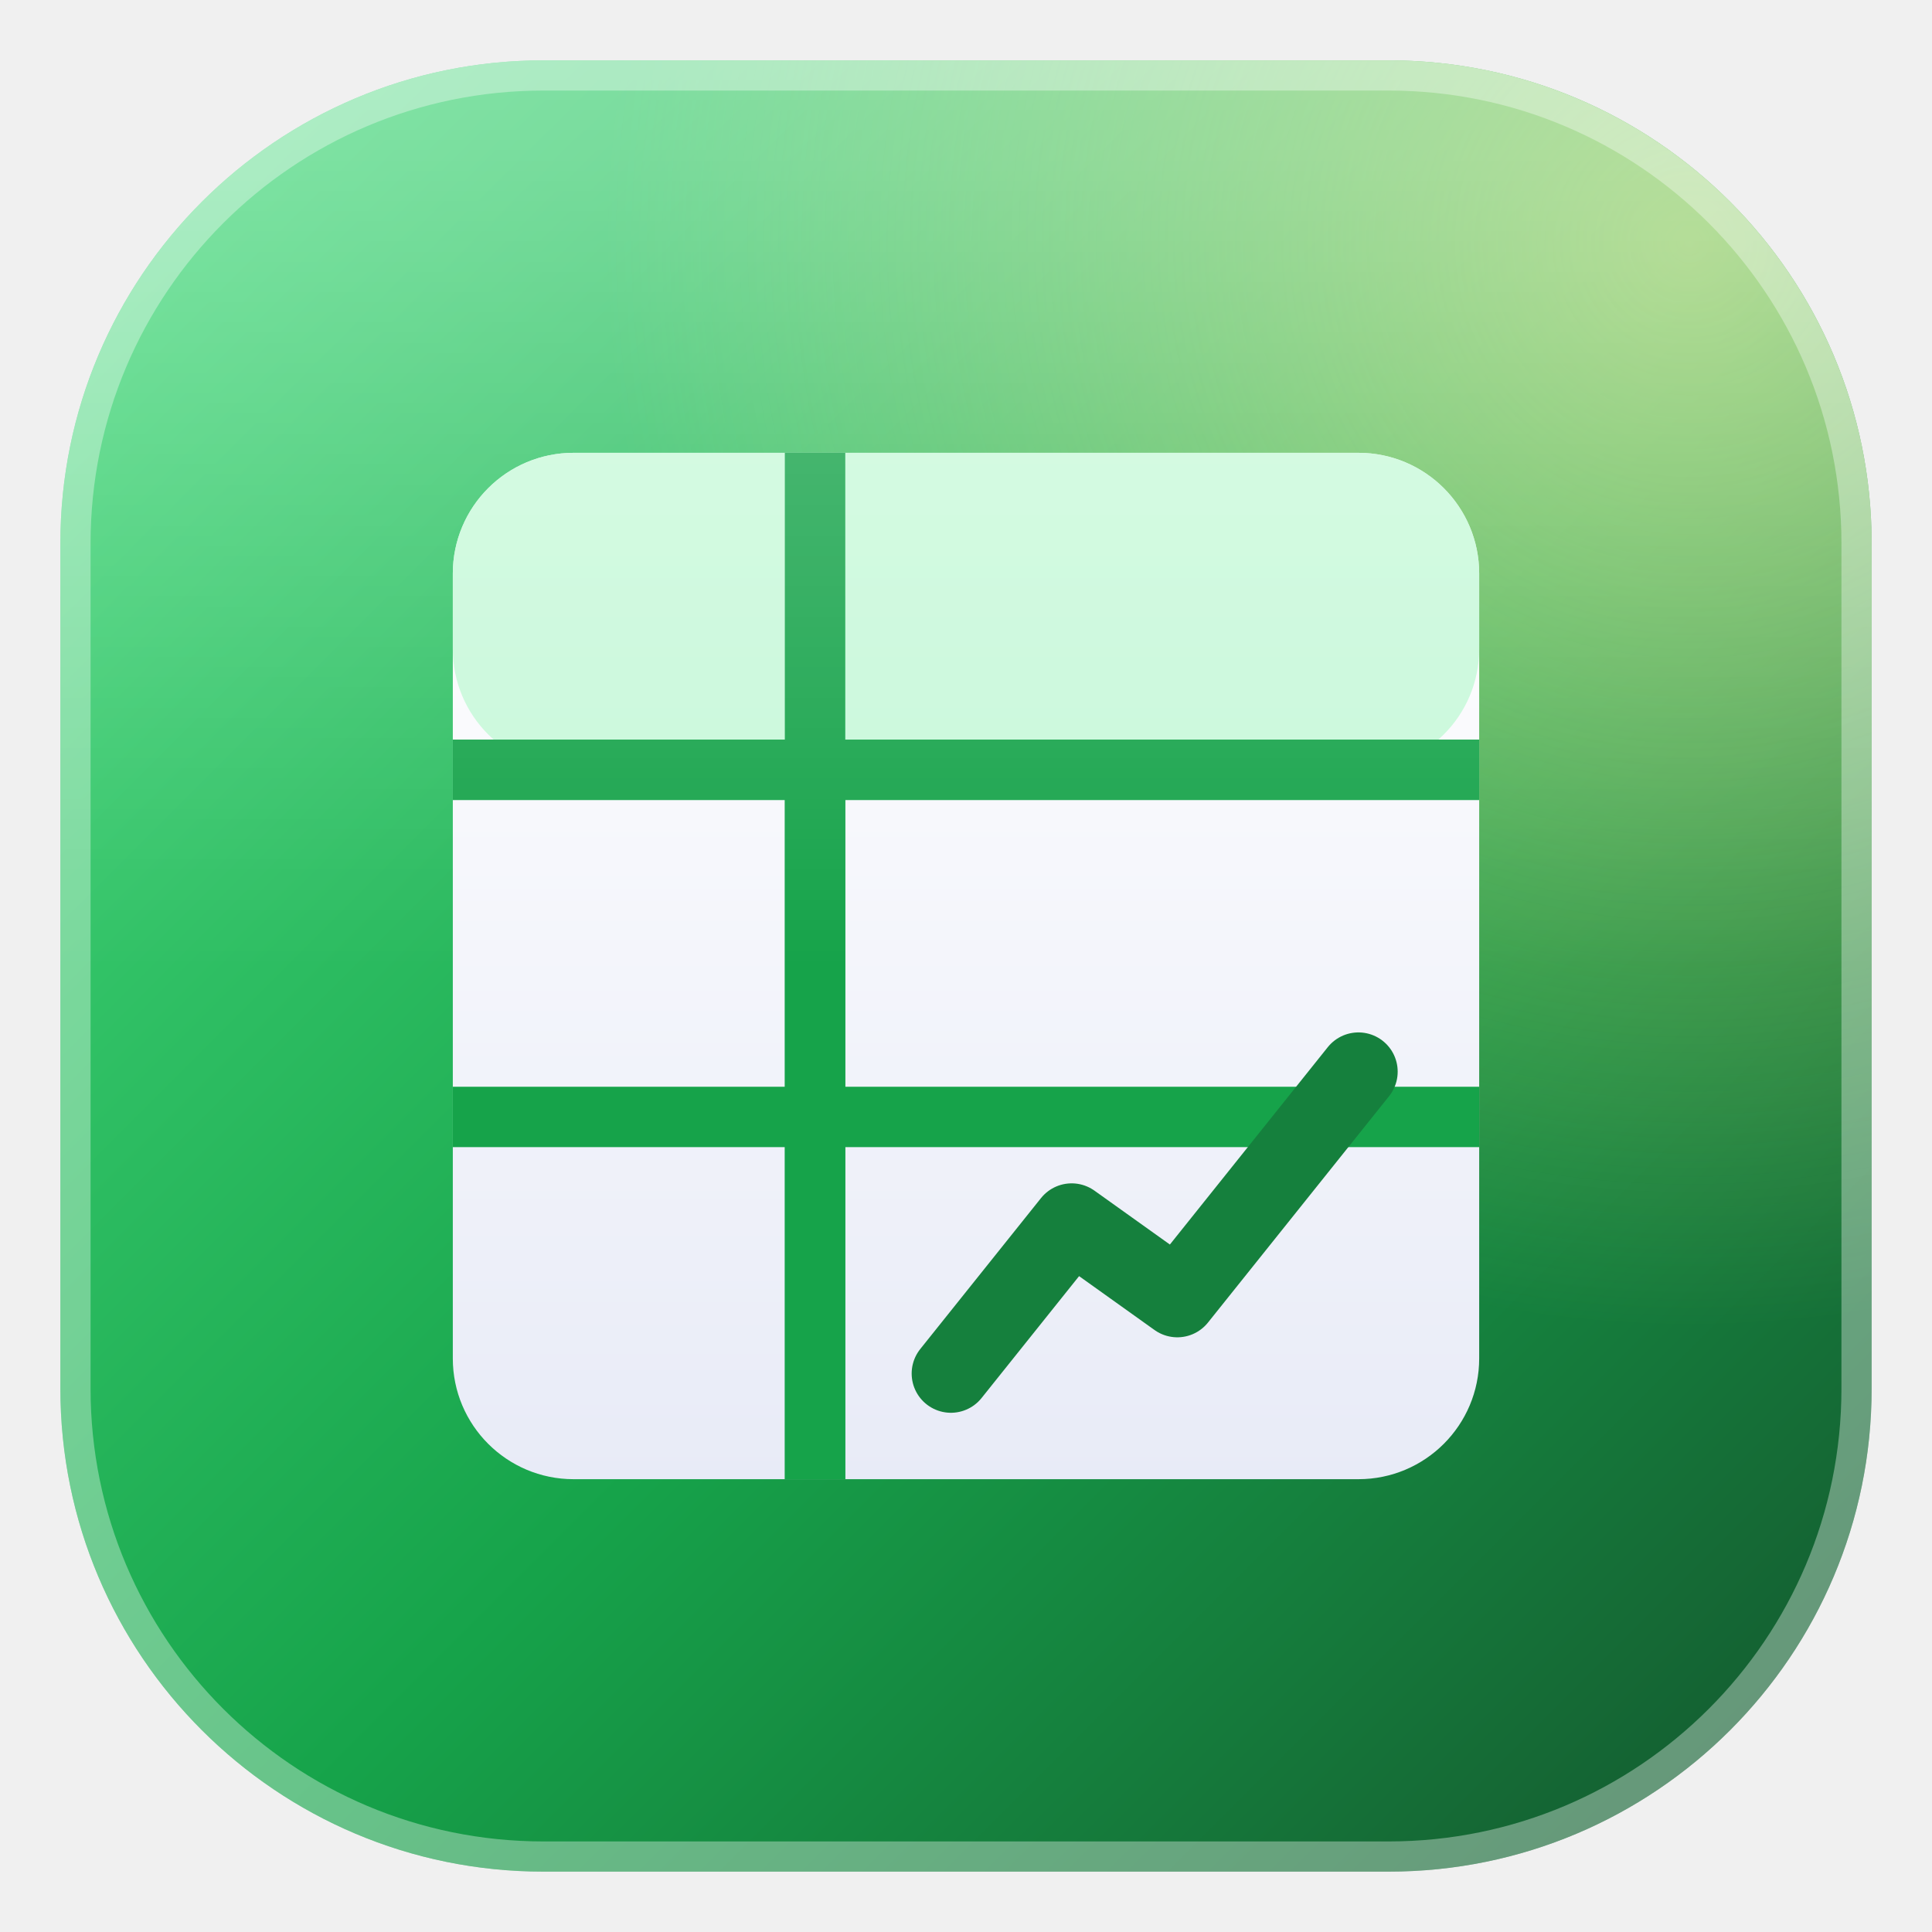
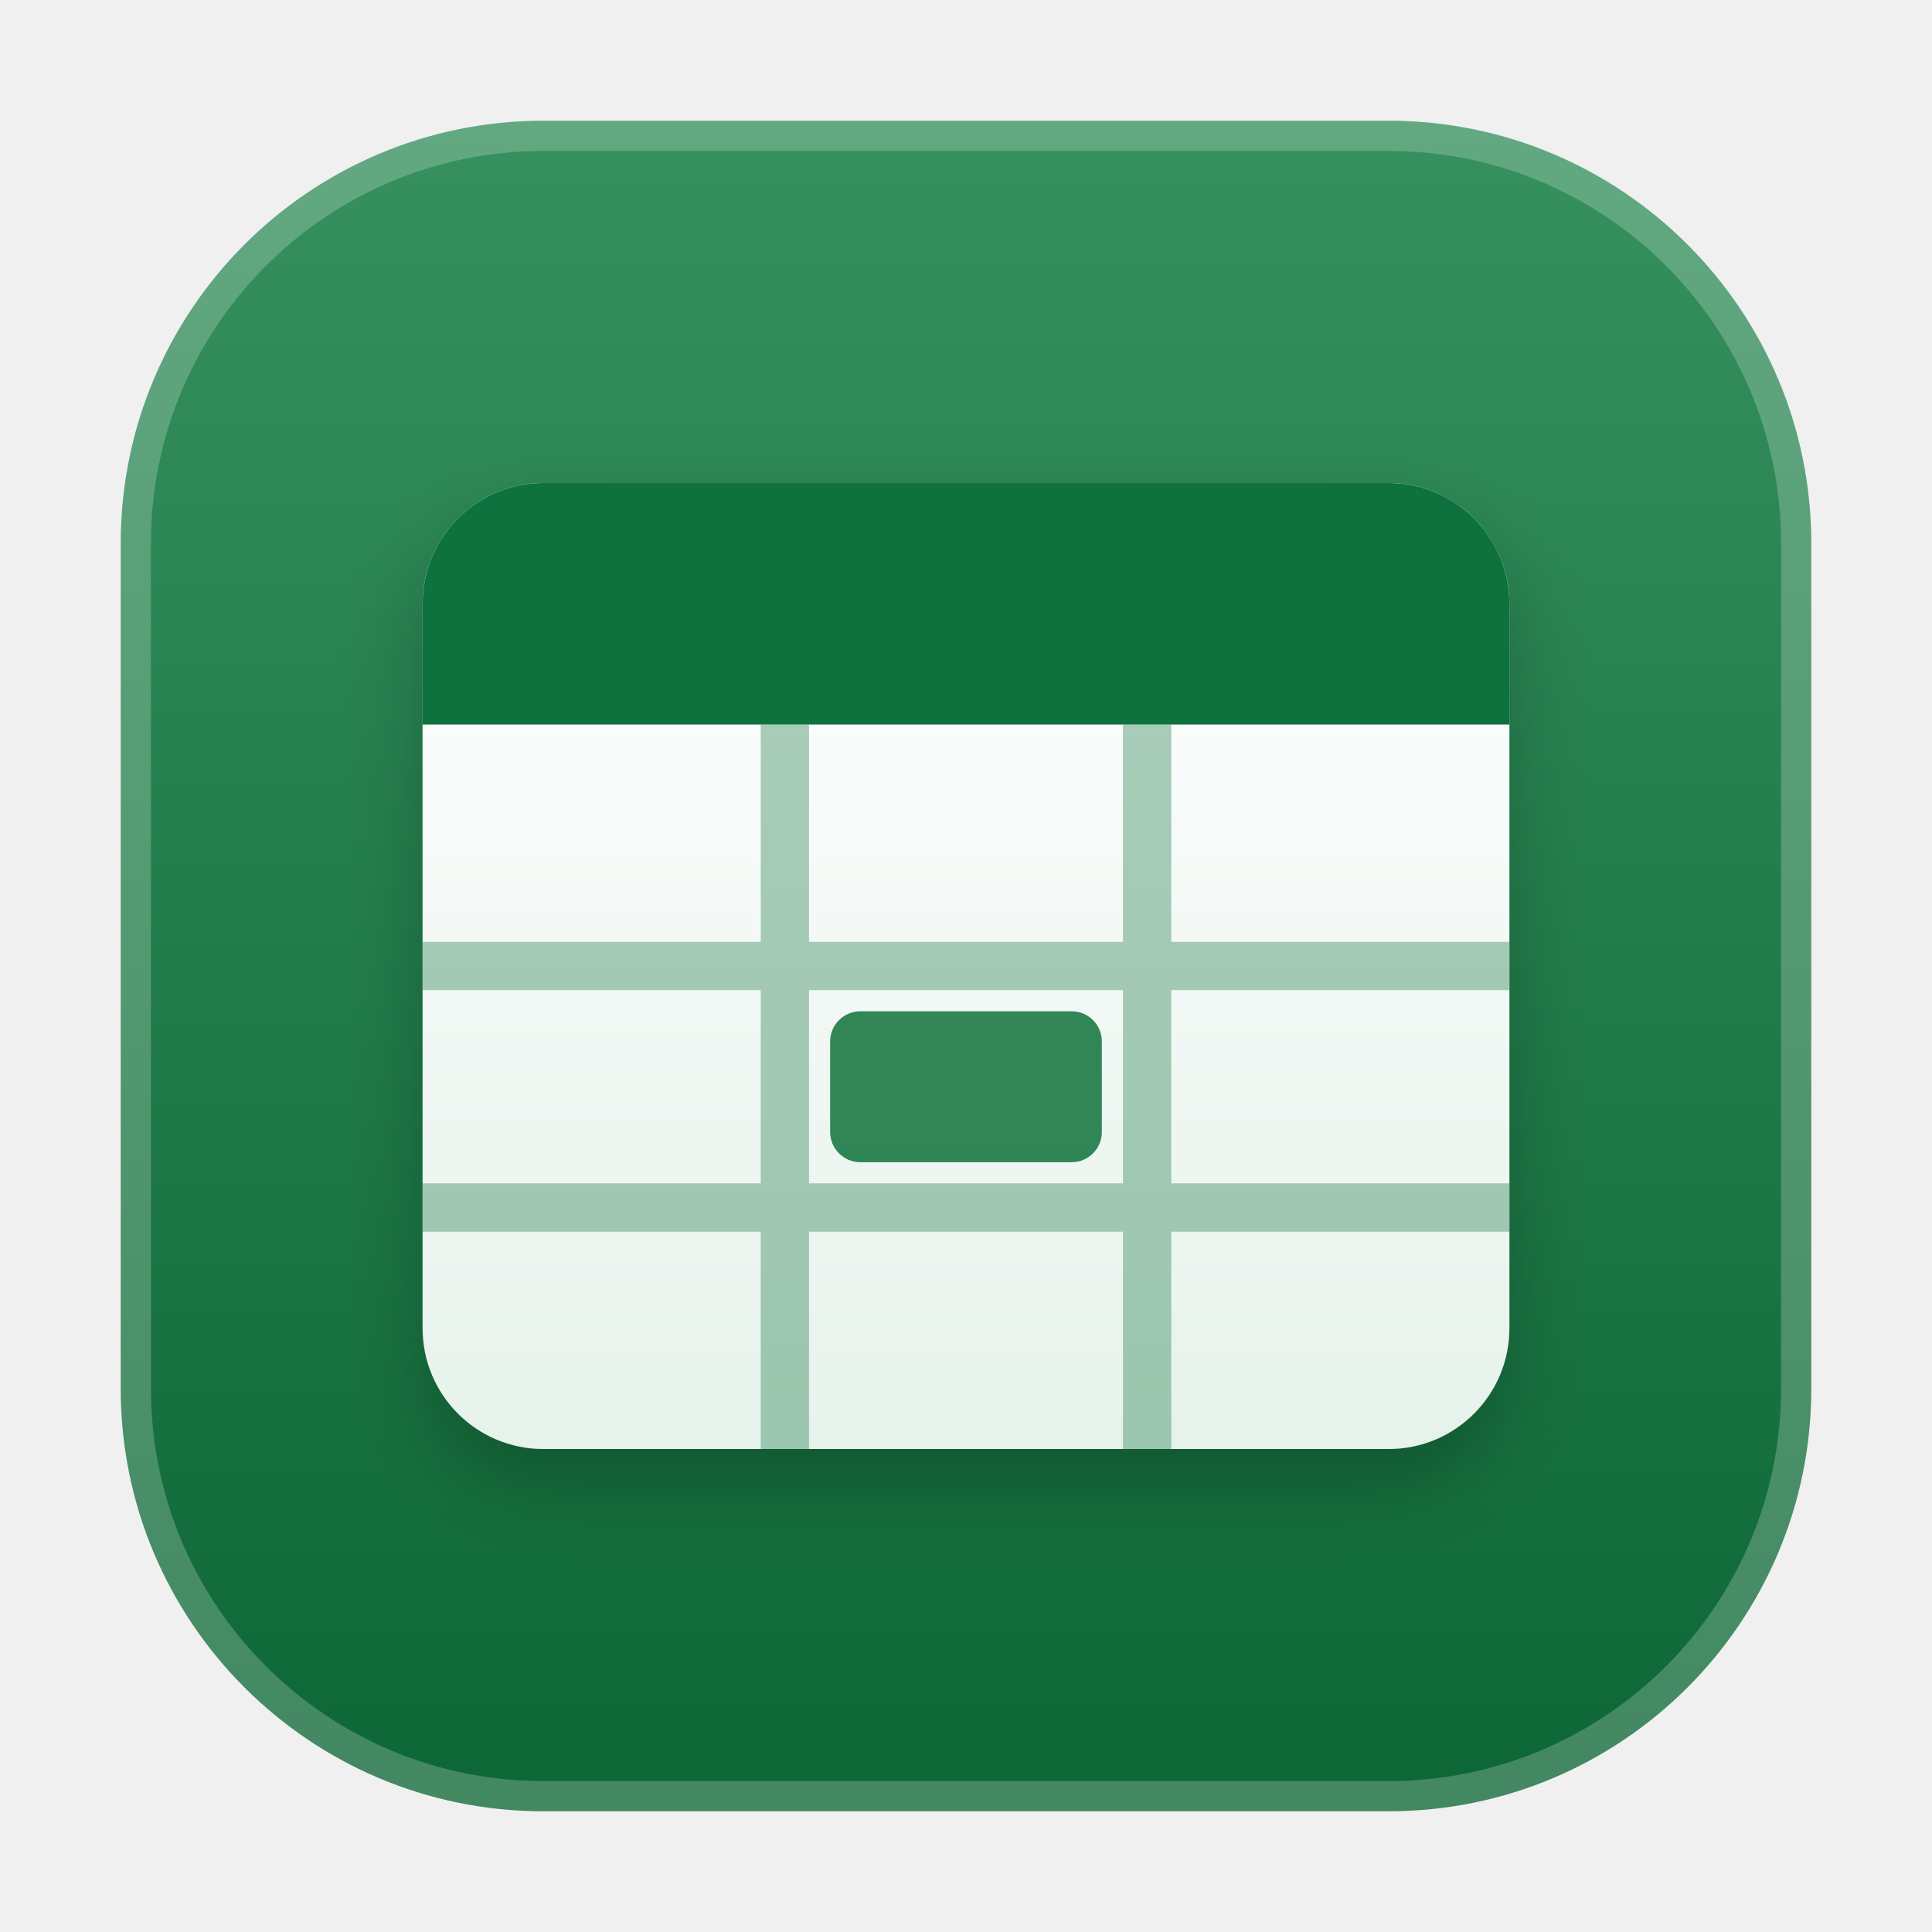
<svg xmlns="http://www.w3.org/2000/svg" viewBox="0 0 64 64">
  <defs>
-     <linearGradient id="bg" x1="0" y1="0" x2="1" y2="1">
-       <stop offset="0" stop-color="#4ade80" />
-       <stop offset="0.55" stop-color="#16a34a" />
-       <stop offset="1" stop-color="#14532d" />
+     <linearGradient id="t" x1="0" y1="0" x2="0" y2="1">
+       <stop offset="0" stop-color="#36915f" />
+       <stop offset="1" stop-color="#0d6635" />
    </linearGradient>
-     <radialGradient id="glow" cx="0.9" cy="0.1" r="0.6">
-       <stop offset="0" stop-color="#fef08a" stop-opacity="0.55" />
-       <stop offset="1" stop-color="#fef08a" stop-opacity="0" />
-     </radialGradient>
-     <linearGradient id="shine" x1="0" y1="0" x2="0" y2="1">
-       <stop offset="0" stop-color="#fff" stop-opacity="0.35" />
-       <stop offset="0.5" stop-color="#fff" stop-opacity="0" />
+     <linearGradient id="p" x1="0" y1="0" x2="0" y2="1">
+       <stop offset="0" stop-color="#ffffff" />
+       <stop offset="1" stop-color="#e7f2ec" />
    </linearGradient>
-     <linearGradient id="paper" x1="0" y1="0" x2="0" y2="1">
-       <stop offset="0" stop-color="#ffffff" />
-       <stop offset="1" stop-color="#e8ebf7" />
-     </linearGradient>
+     <filter id="d" x="-20%" y="-20%" width="140%" height="150%">
+       <feDropShadow dx="0" dy="1.2" stdDeviation="1.3" flood-color="#000" flood-opacity="0.22" />
+     </filter>
  </defs>
-   <rect x="2" y="2" width="60" height="60" rx="16" fill="url(#bg)" />
-   <rect x="2" y="2" width="60" height="60" rx="16" fill="url(#glow)" />
-   <rect x="15" y="15" width="34" height="34" rx="4" fill="url(#paper)" />
-   <path d="M15 25.5h34M15 37h34M27 15v34" stroke="#16a34a" stroke-width="2" />
-   <rect x="15" y="15" width="34" height="10.5" rx="4" fill="#bbf7d0" fill-opacity="0.8" />
-   <path d="M15 25.5h34M27 15v34" stroke="#16a34a" stroke-width="2" />
-   <path d="M31.5 45.5l4-5 3.5 2.5 6-7.5" fill="none" stroke="#15803d" stroke-width="2.6" stroke-linecap="round" stroke-linejoin="round" />
-   <rect x="2" y="2" width="60" height="60" rx="16" fill="url(#shine)" />
-   <rect x="2.5" y="2.5" width="59" height="59" rx="15.5" fill="none" stroke="#fff" stroke-opacity="0.35" />
+   <rect x="4" y="4" width="56" height="56" rx="14" fill="url(#t)" />
+   <rect x="4.5" y="4.5" width="55" height="55" rx="13.5" fill="none" stroke="#fff" stroke-opacity="0.22" />
+   <g filter="url(#d)">
+     <rect x="14" y="16" width="36" height="32" rx="4" fill="url(#p)" />
+     <path d="M14 20a4 4 0 0 1 4-4h28a4 4 0 0 1 4 4v4H14z" fill="#0f723c" />
+     <path d="M26 24v24M38 24v24M14 32h36M14 40h36" stroke="#0f723c" stroke-opacity="0.35" stroke-width="1.6" />
+     <rect x="27.5" y="33.5" width="9" height="5" rx="1" fill="#0f723c" fill-opacity="0.85" />
+   </g>
</svg>
